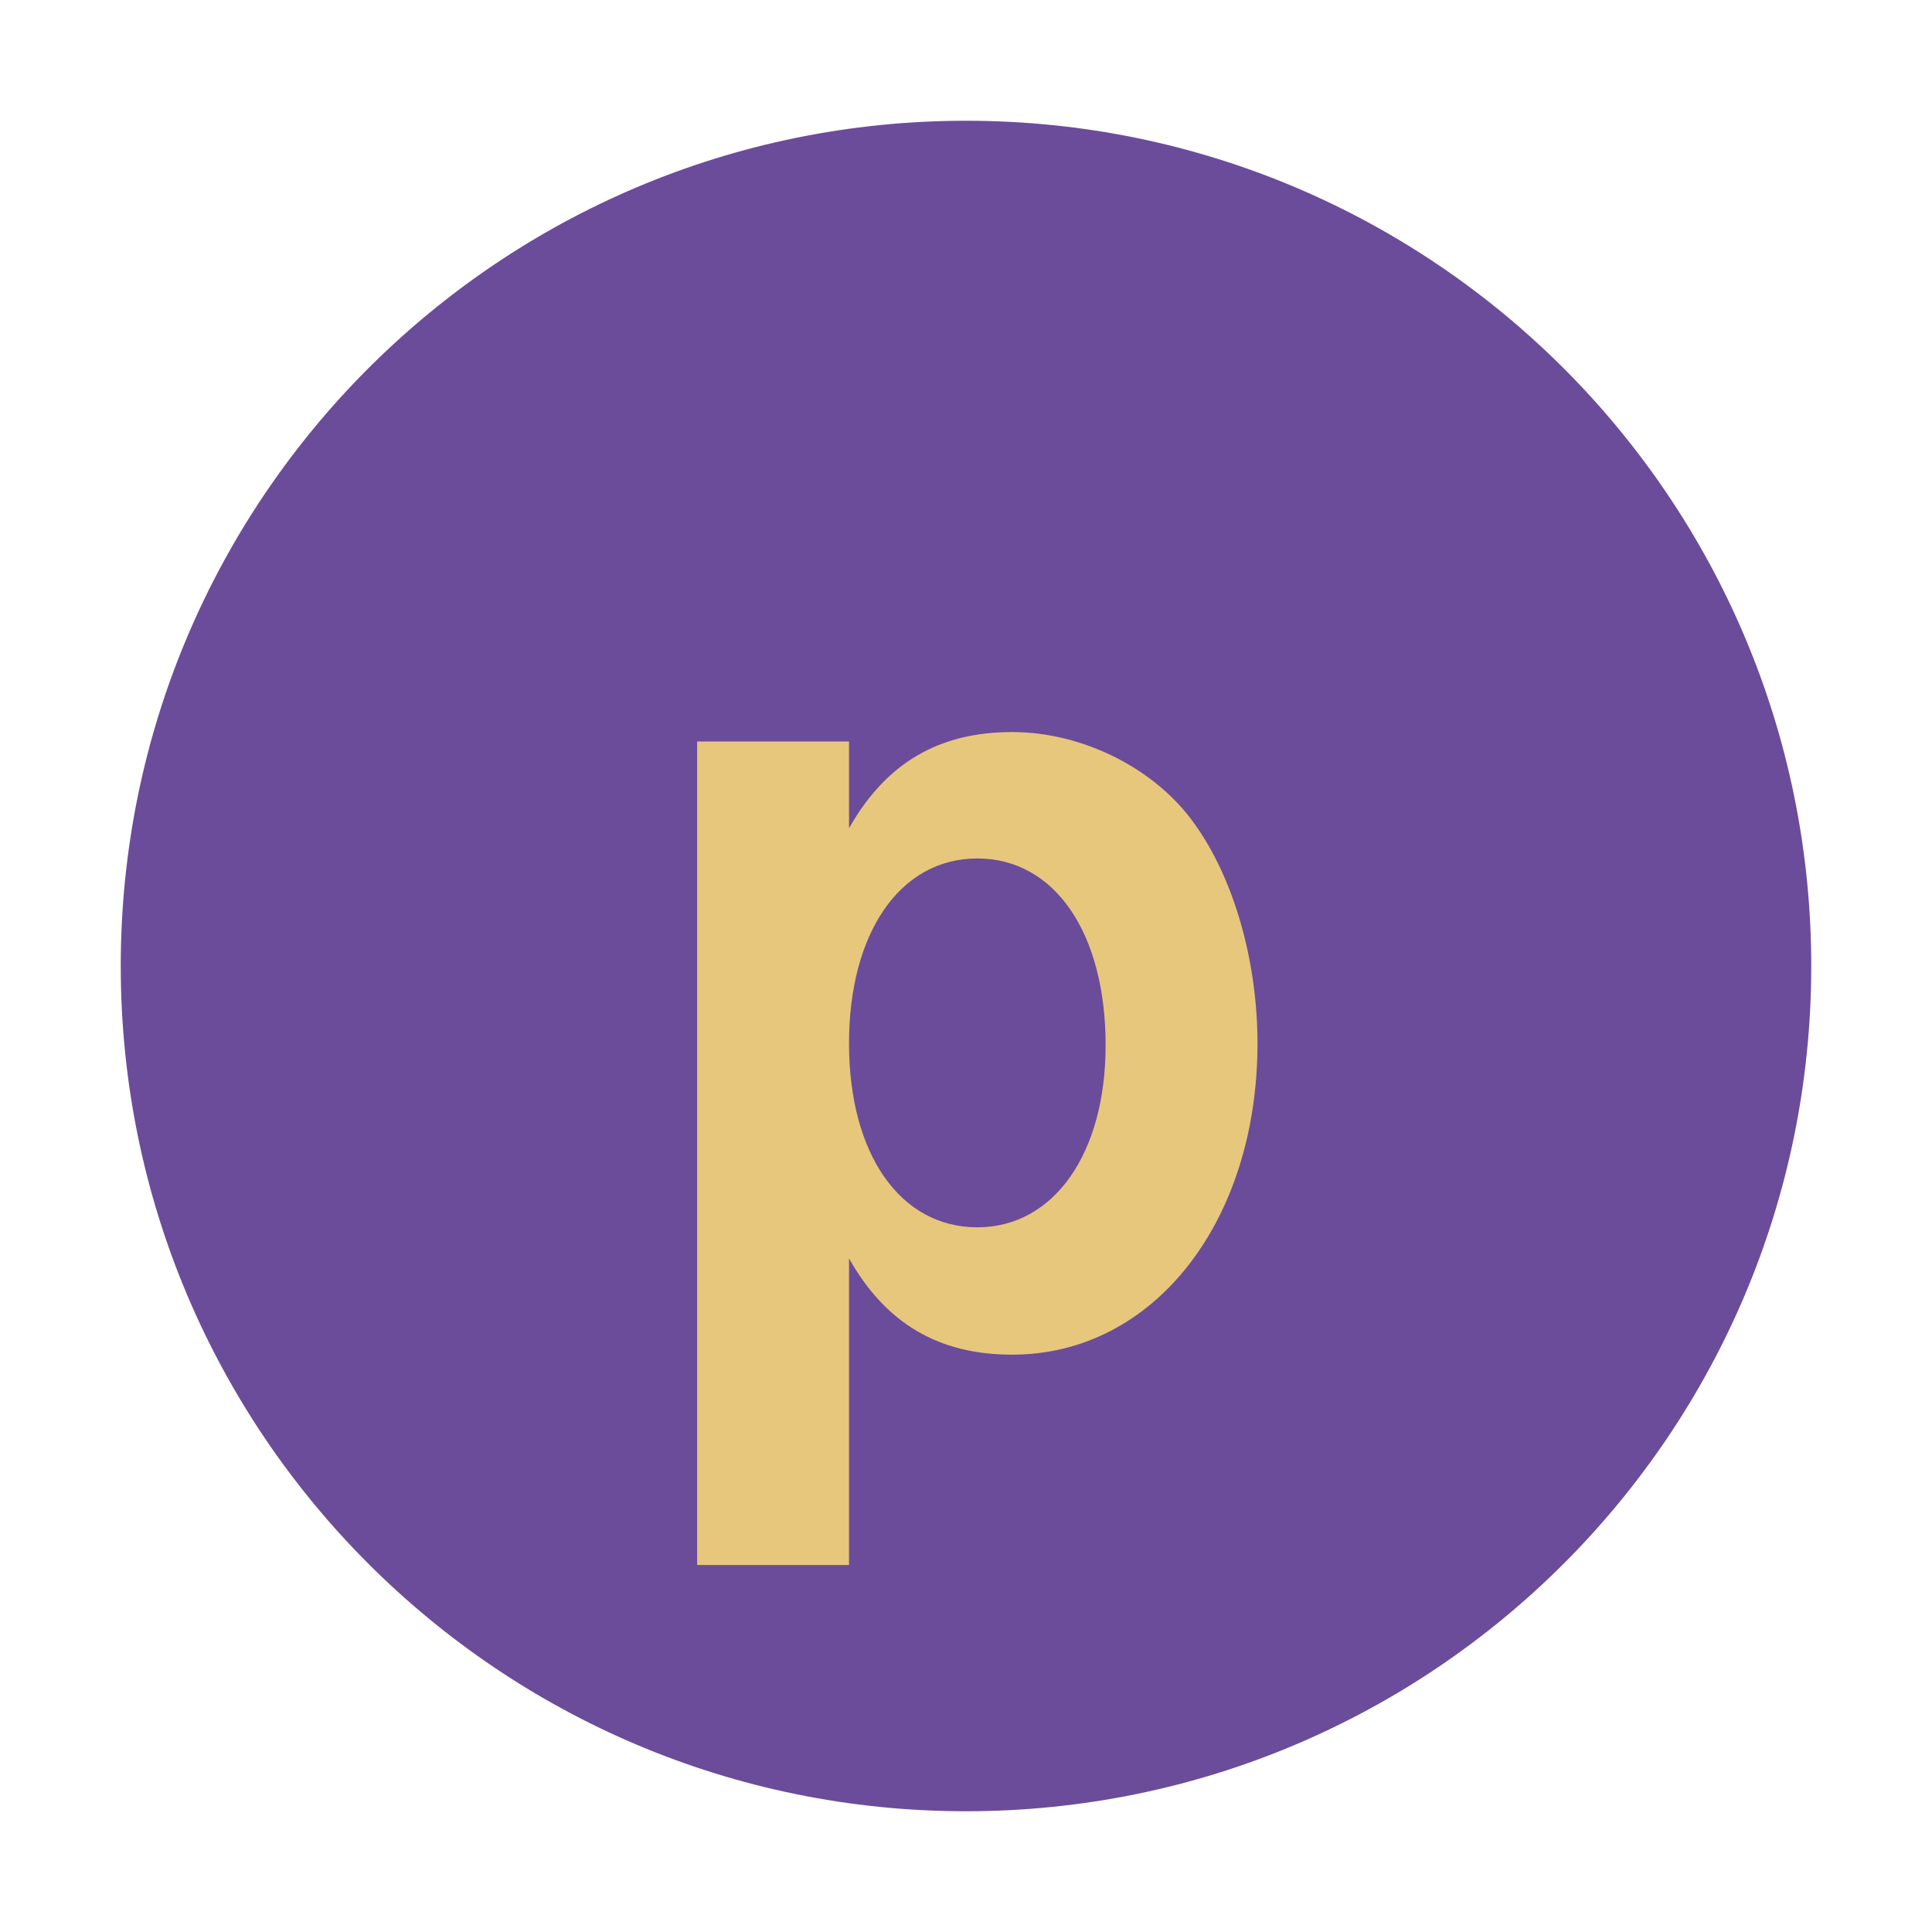
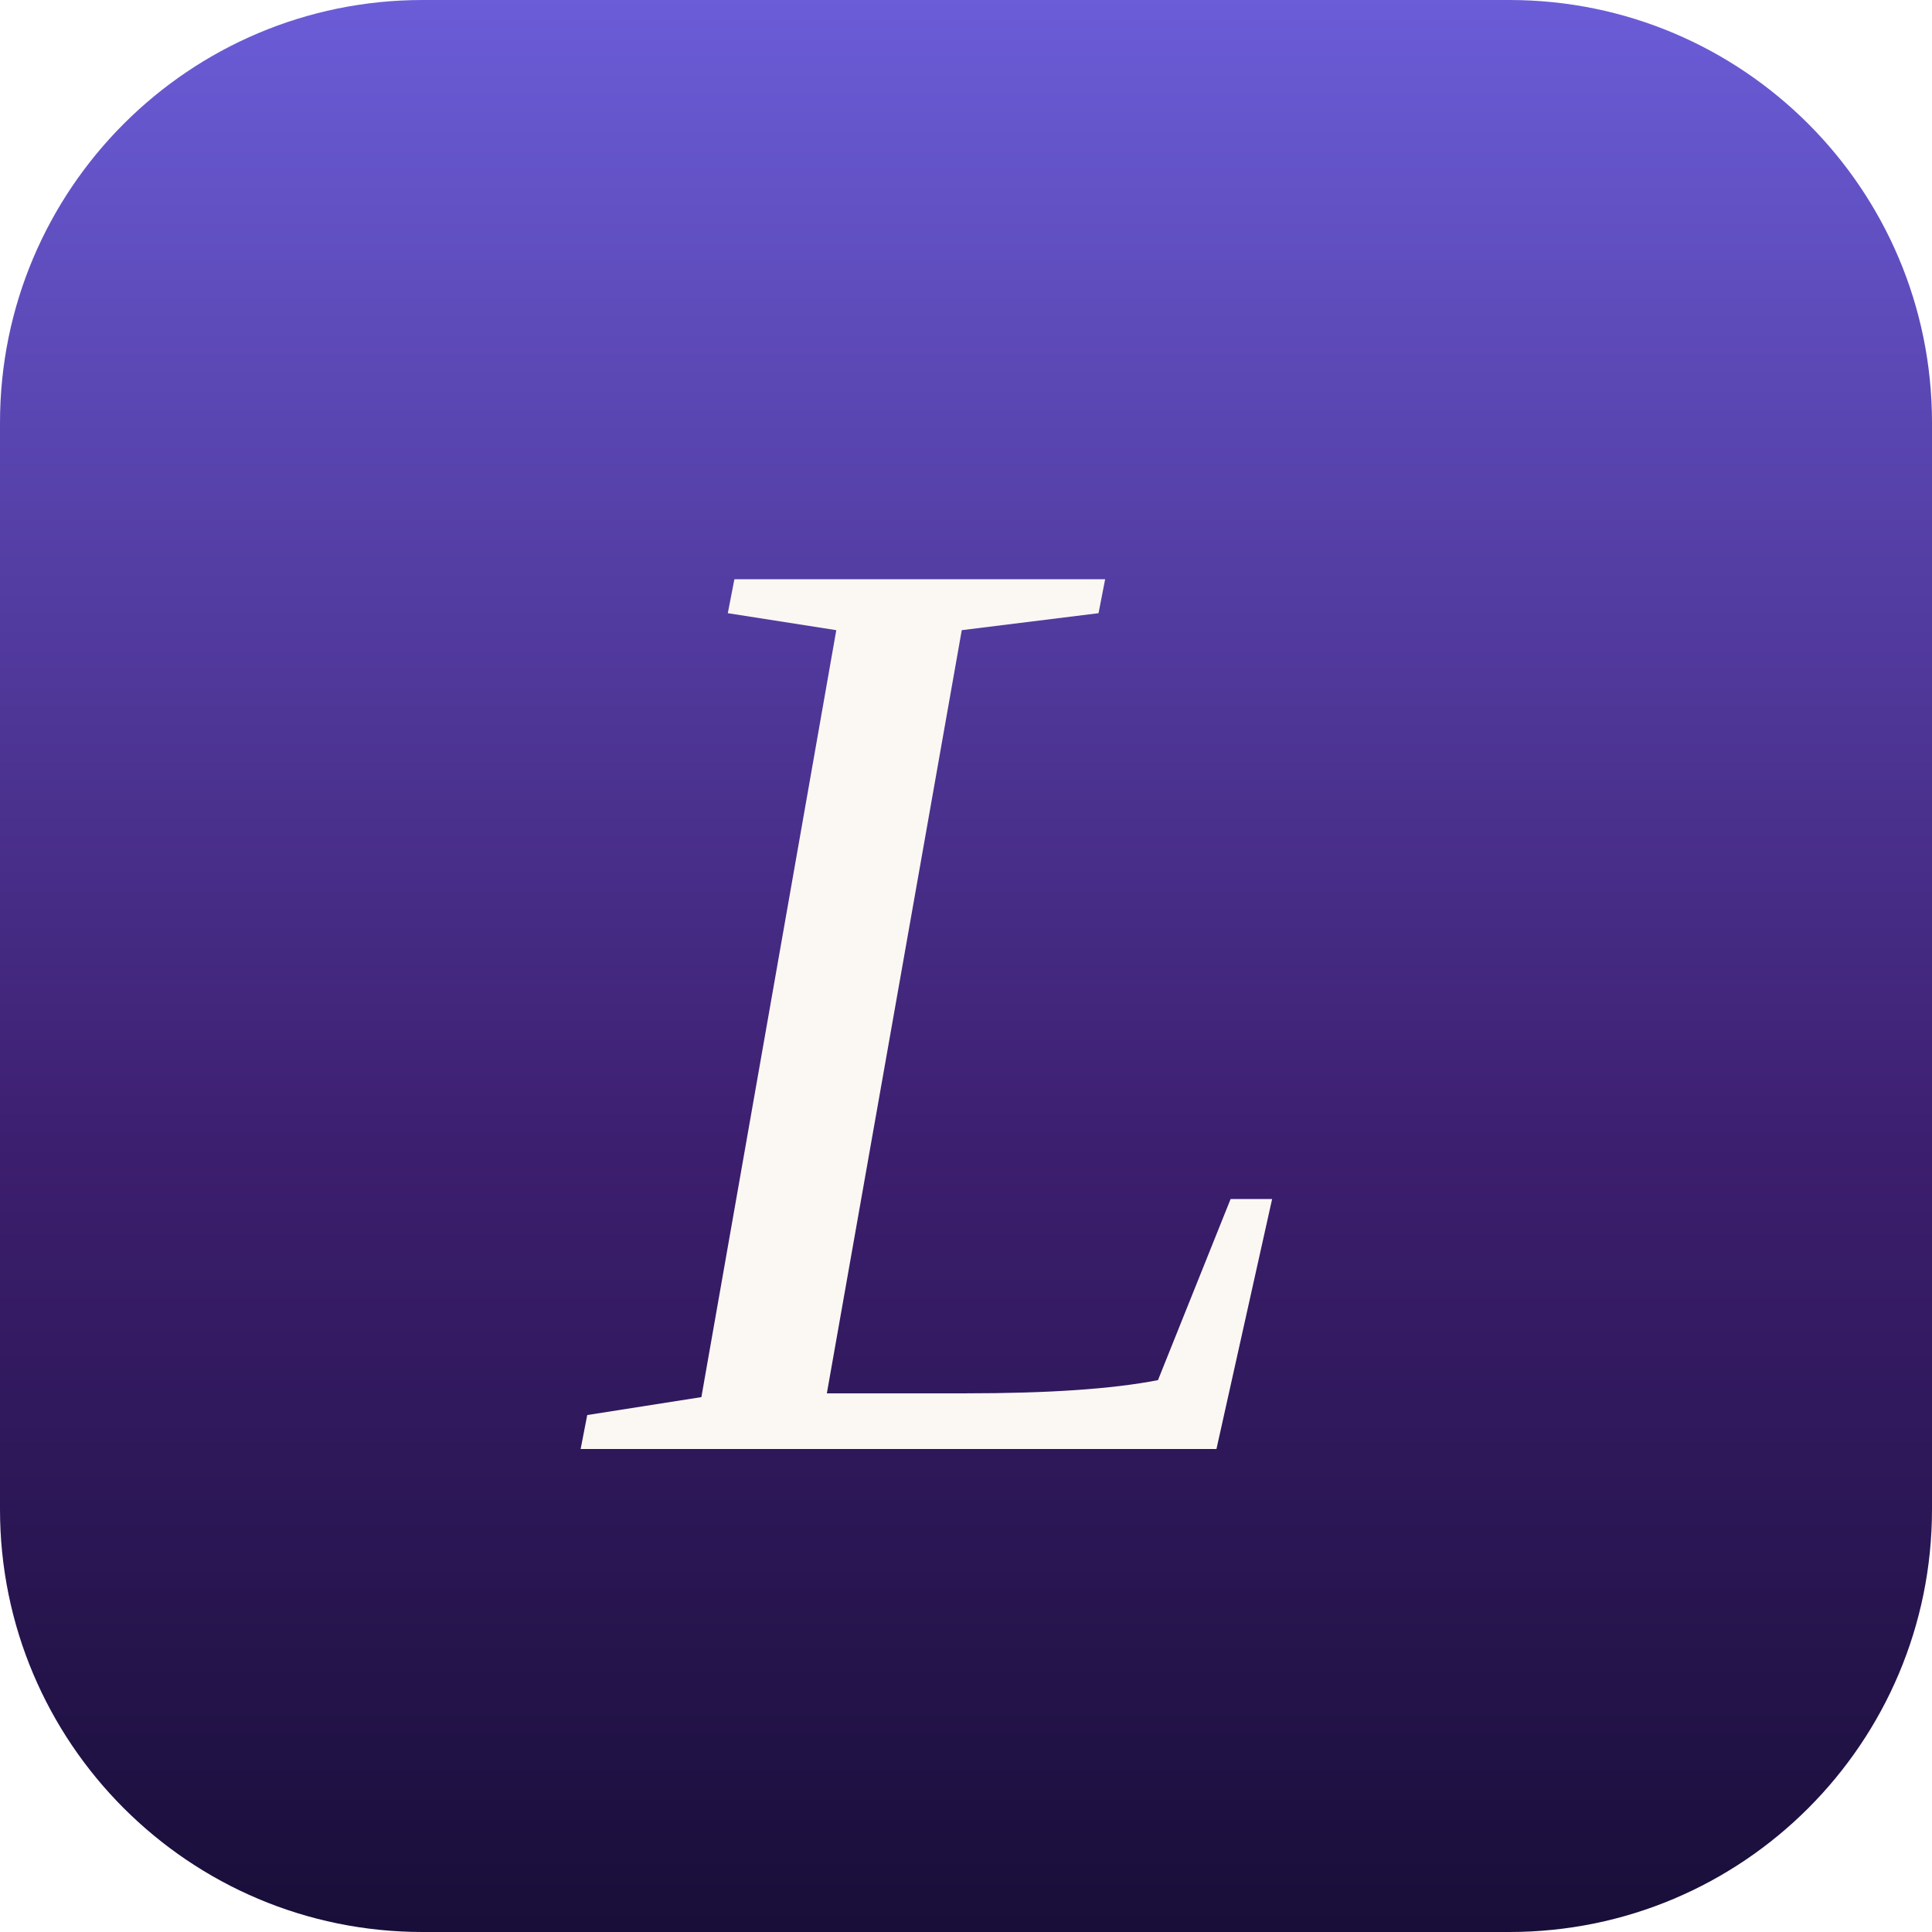
<svg xmlns="http://www.w3.org/2000/svg" viewBox="0 0 32 32">
-   <circle cx="16" cy="16" r="14" fill="#6b4c9a" />
-   <text x="16" y="22" text-anchor="middle" fill="#e7c77b" font-family="-apple-system,Helvetica" font-weight="700" font-size="18">p</text>
+   <defs>
+     <linearGradient id="bg" x1="0" y1="0" x2="0" y2="1">
+       <stop offset="0" stop-color="#6B5DD8" />
+       <stop offset=".6" stop-color="#3C1E6E" />
+       <stop offset="1" stop-color="#180E38" />
+     </linearGradient>
+   </defs>
+   <rect width="32" height="32" rx="7" fill="url(#bg)" />
+   <text x="16" y="24" text-anchor="middle" fill="#FBF8F3" font-family="Georgia, 'Times New Roman', serif" font-weight="500" font-size="22" font-style="italic">L</text>
</svg>
